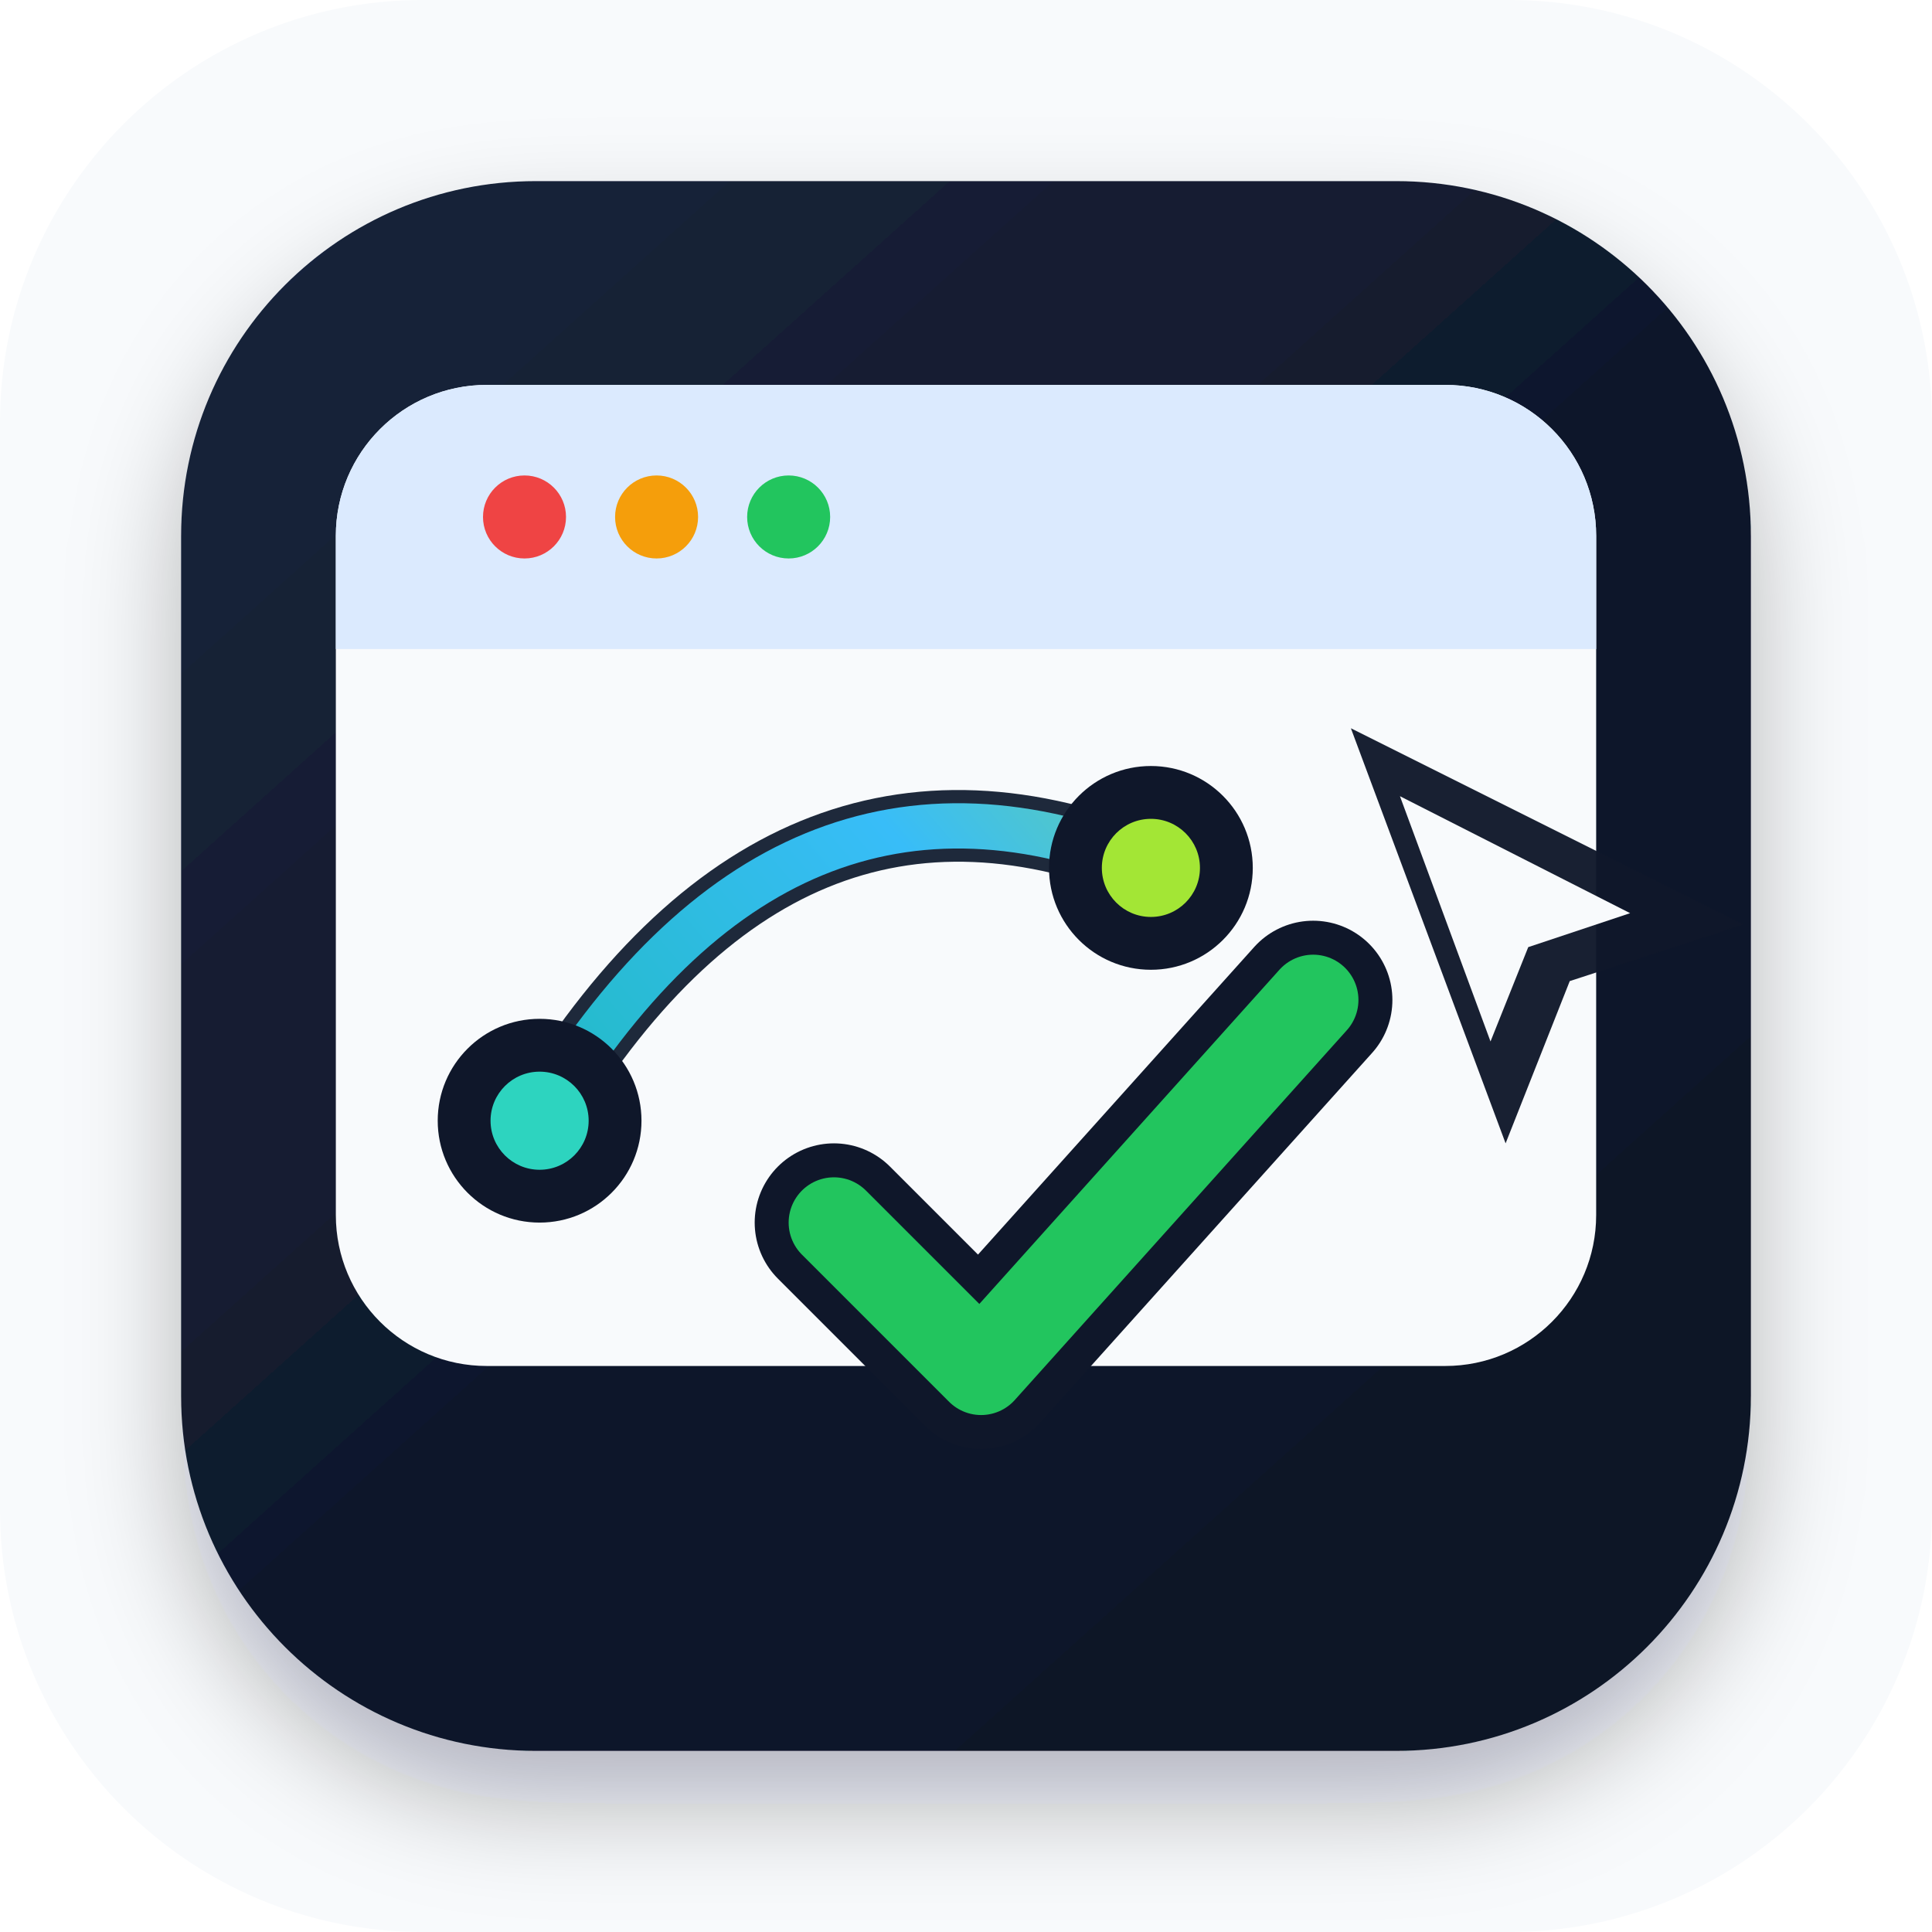
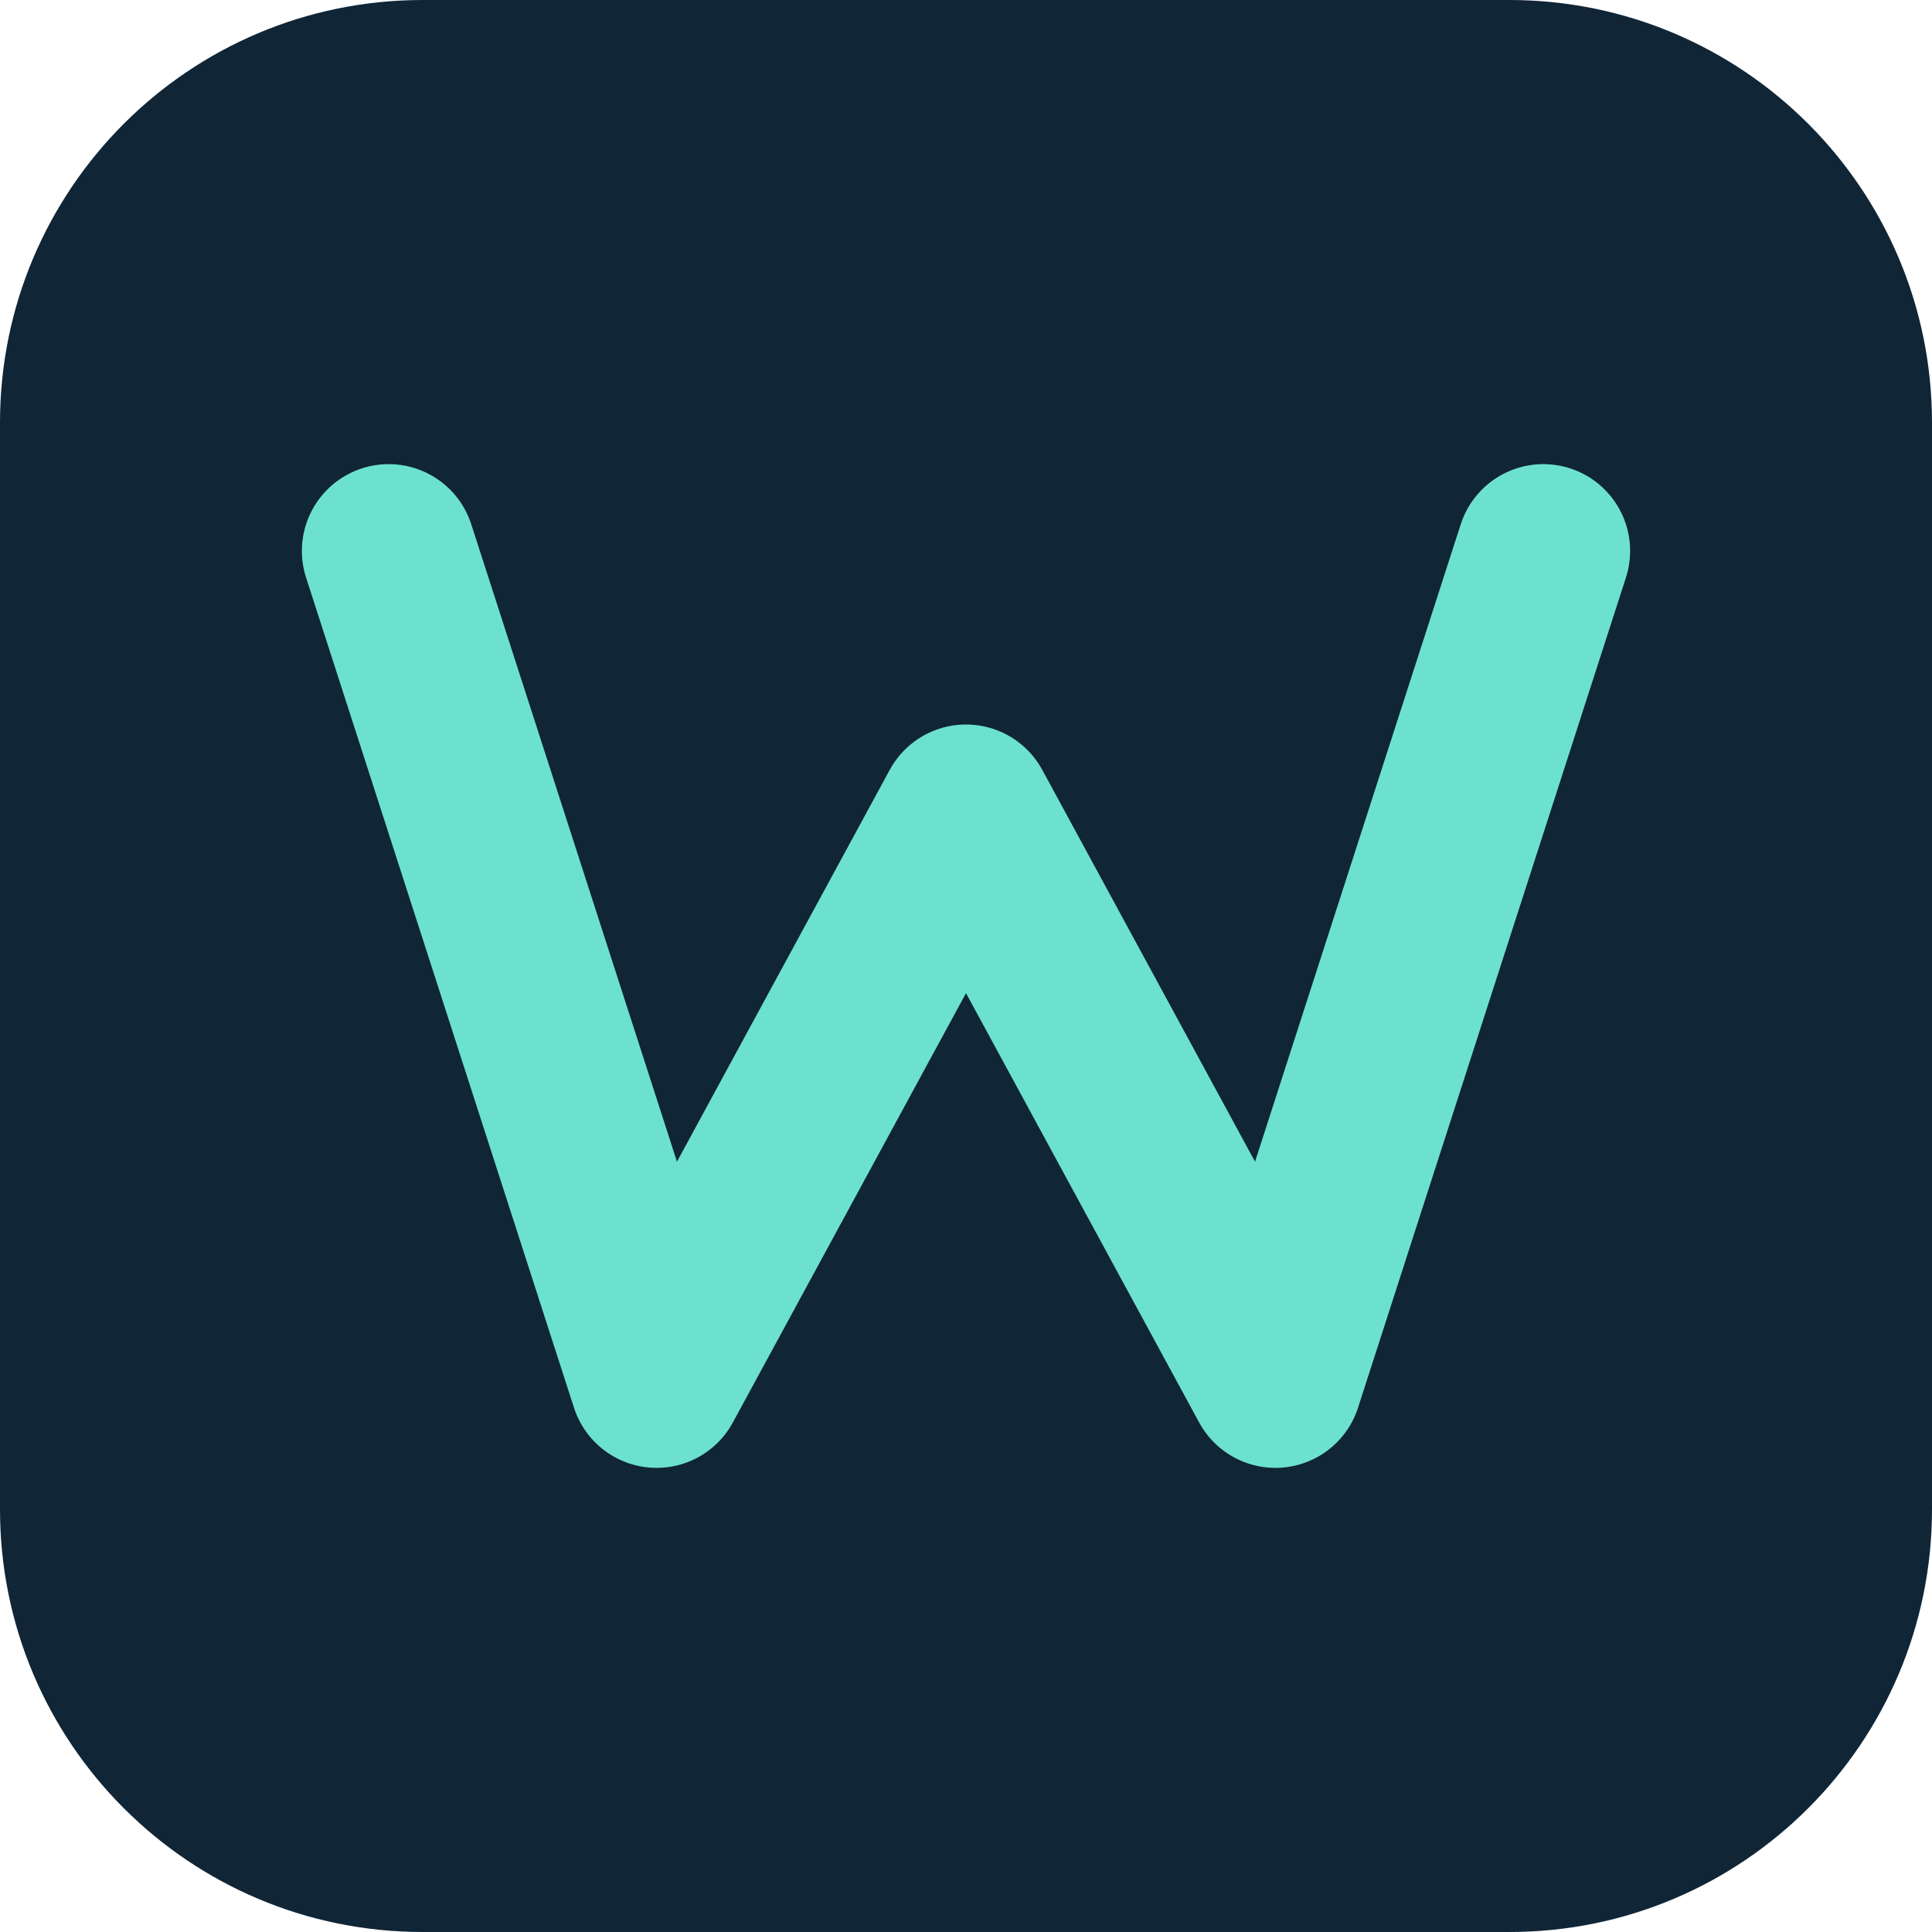
<svg xmlns="http://www.w3.org/2000/svg" viewBox="0 0 1024 1024" role="img" aria-labelledby="title desc">
-   <defs>
-     <linearGradient id="frame" x1="160" x2="864" y1="120" y2="904" gradientUnits="userSpaceOnUse">
-       <stop offset="0" stop-color="#18243a" />
-       <stop offset="0.58" stop-color="#0f172a" />
-       <stop offset="1" stop-color="#101827" />
-     </linearGradient>
-     <linearGradient id="accent" x1="238" x2="786" y1="744" y2="274" gradientUnits="userSpaceOnUse">
-       <stop offset="0" stop-color="#14b8a6" />
-       <stop offset="0.52" stop-color="#38bdf8" />
-       <stop offset="1" stop-color="#a3e635" />
-     </linearGradient>
-     <filter id="shadow" x="-20%" y="-20%" width="140%" height="140%">
-       <feDropShadow dx="0" dy="28" flood-color="#08111f" flood-opacity="0.28" stdDeviation="28" />
-     </filter>
-   </defs>
-   <rect width="1024" height="1024" rx="224" fill="#f8fafc" />
-   <rect x="96" y="96" width="832" height="832" rx="188" fill="url(#frame)" filter="url(#shadow)" />
-   <rect x="178" y="204" width="668" height="520" rx="80" fill="#f8fafc" />
-   <path d="M178 284c0-44.2 35.8-80 80-80h508c44.2 0 80 35.8 80 80v60H178z" fill="#dbeafe" />
-   <circle cx="278" cy="274" r="22" fill="#ef4444" />
-   <circle cx="348" cy="274" r="22" fill="#f59e0b" />
-   <circle cx="418" cy="274" r="22" fill="#22c55e" />
-   <path d="M286 594c86-144 194-188 324-134" fill="none" stroke="#1e293b" stroke-linecap="round" stroke-width="38" />
-   <path d="M286 594c86-144 194-188 324-134" fill="none" stroke="url(#accent)" stroke-linecap="round" stroke-width="24" />
-   <circle cx="286" cy="594" r="54" fill="#0f172a" />
-   <circle cx="286" cy="594" r="26" fill="#2dd4bf" />
-   <circle cx="610" cy="460" r="54" fill="#0f172a" />
-   <circle cx="610" cy="460" r="26" fill="#a3e635" />
-   <path d="M442 648l78 78 176-196" fill="none" stroke="#0f172a" stroke-linecap="round" stroke-linejoin="round" stroke-width="84" />
-   <path d="M442 648l78 78 176-196" fill="none" stroke="#22c55e" stroke-linecap="round" stroke-linejoin="round" stroke-width="48" />
-   <path d="M716 386l82 220 34-86 92-30z" fill="#0f172a" opacity="0.96" />
-   <path d="M742 422l48 130 20-50 54-18z" fill="#f8fafc" />
+   <rect width="1024" height="1024" rx="224" fill="#102536" />
+   <path d="M206 292 348 732 512 430 676 732 818 292" fill="none" stroke="#6CE2CE" stroke-linecap="round" stroke-linejoin="round" stroke-width="92" />
</svg>
